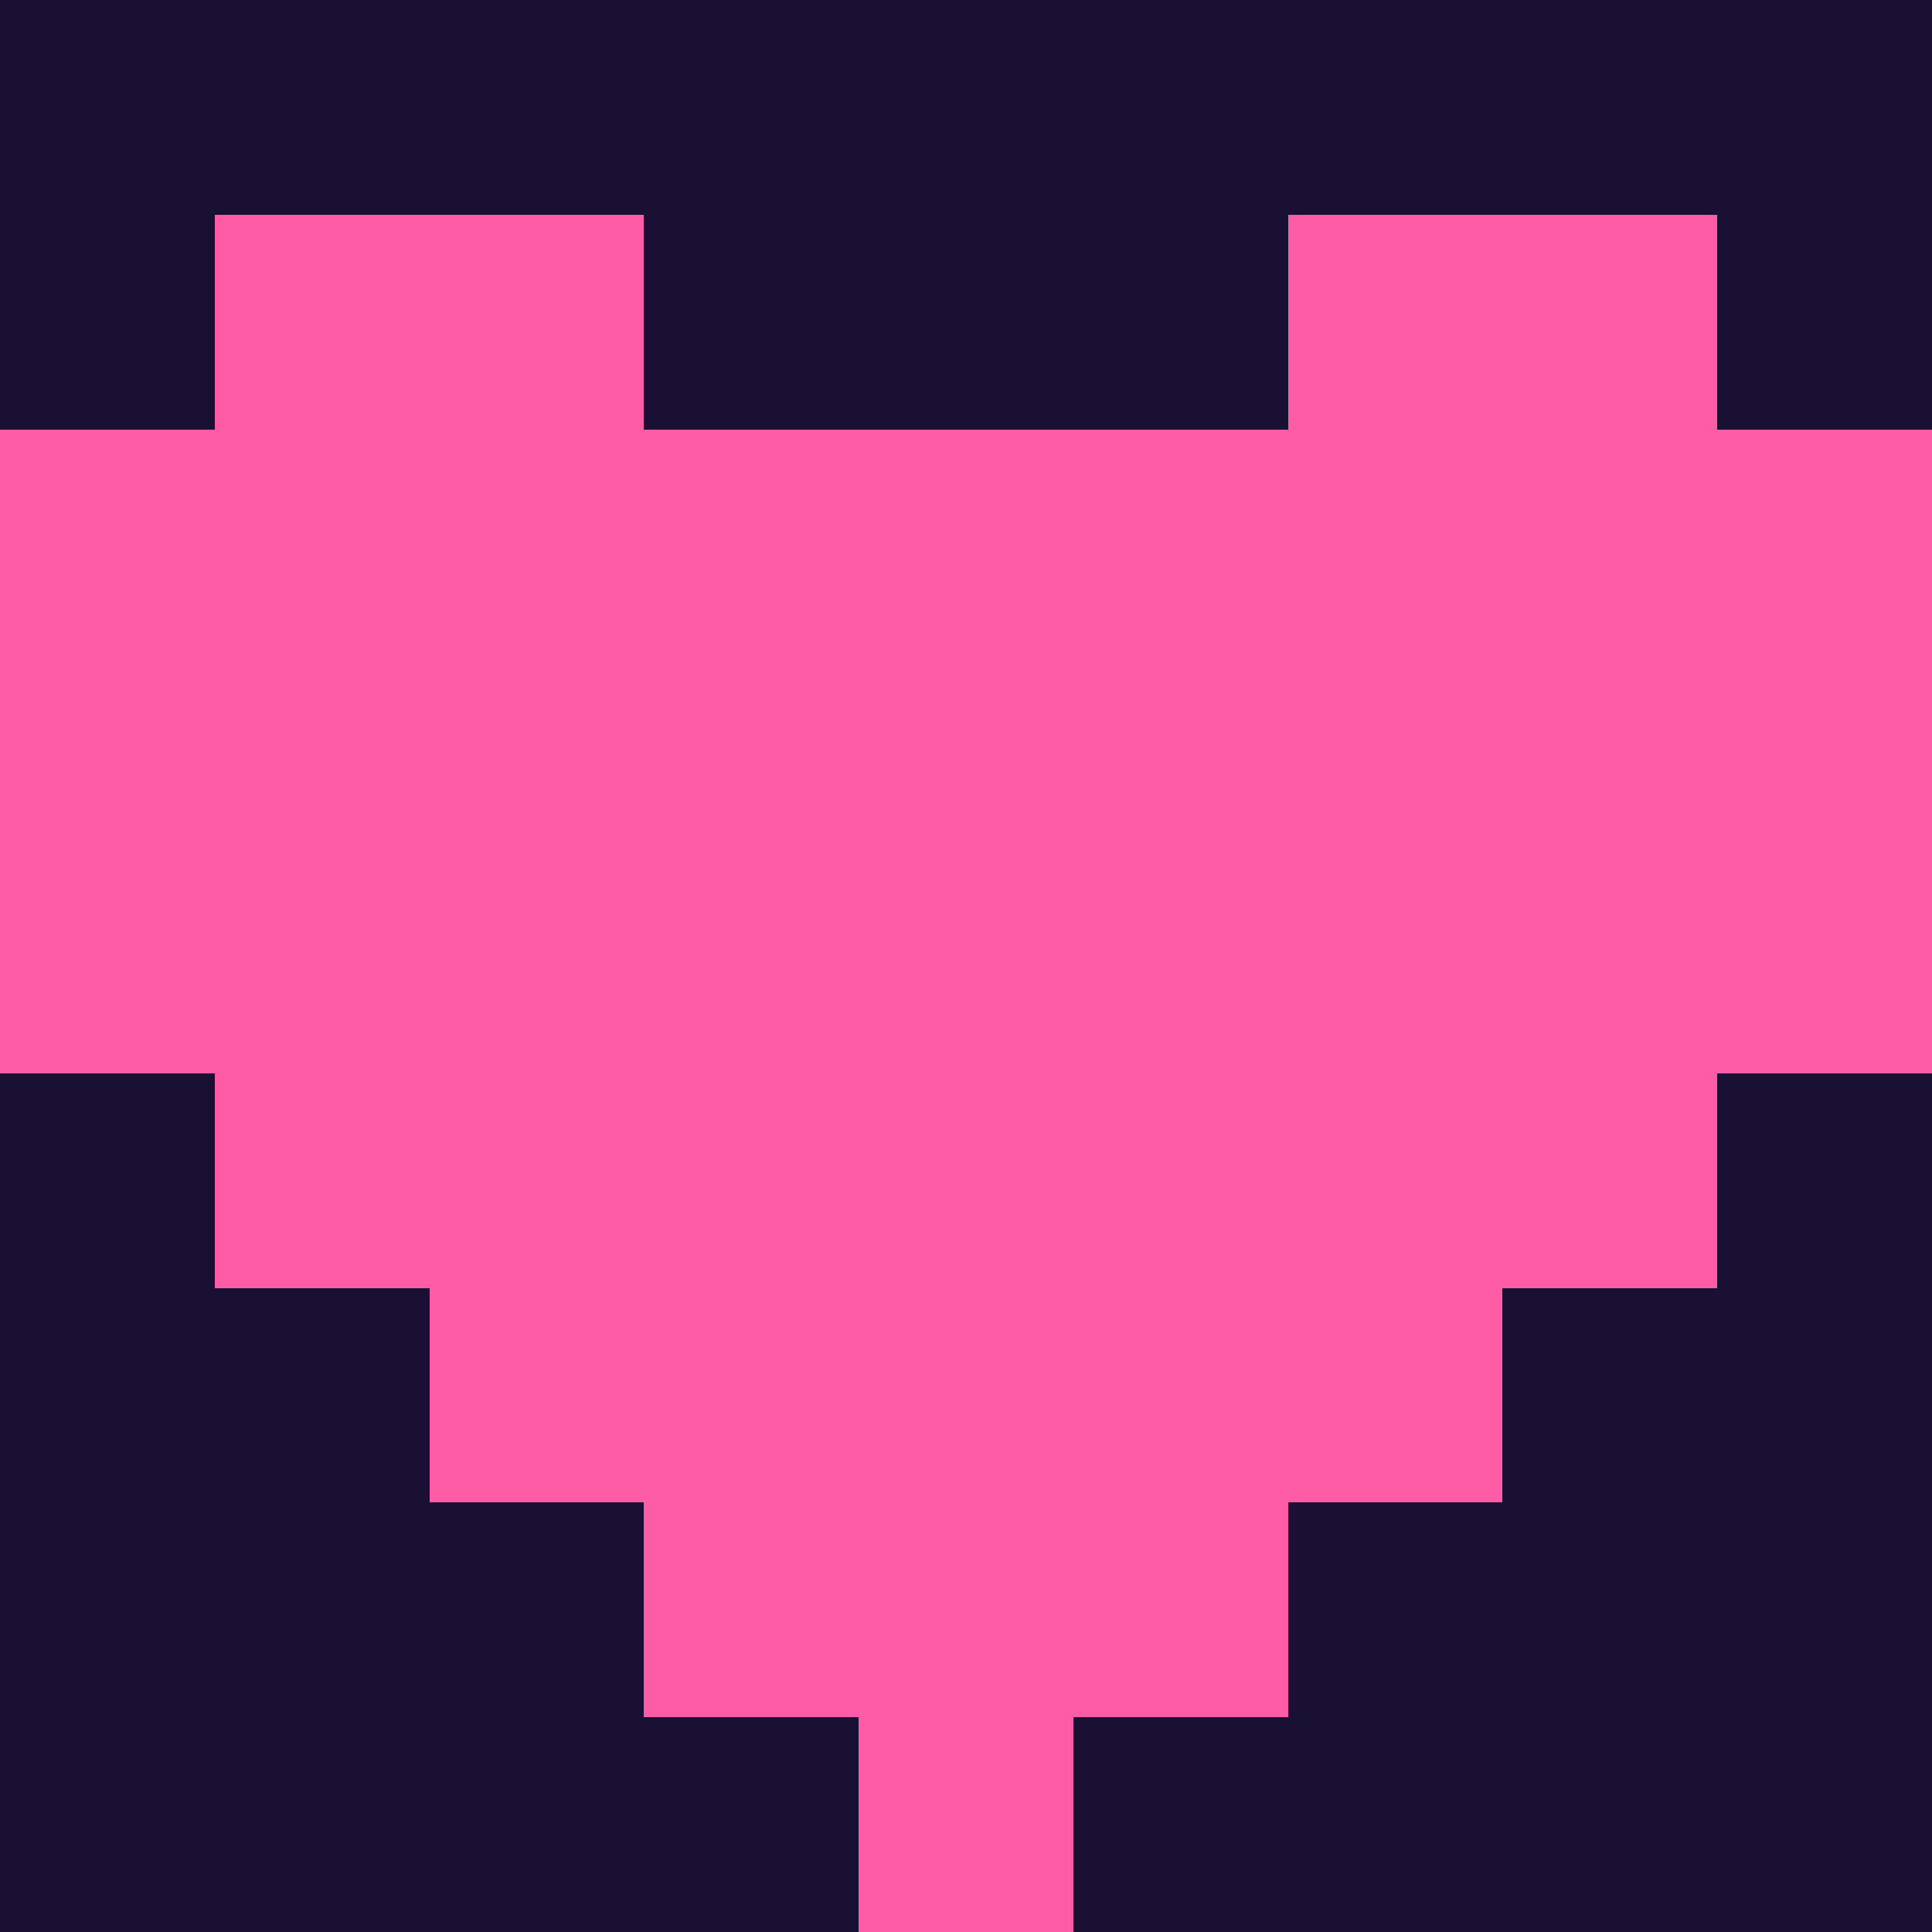
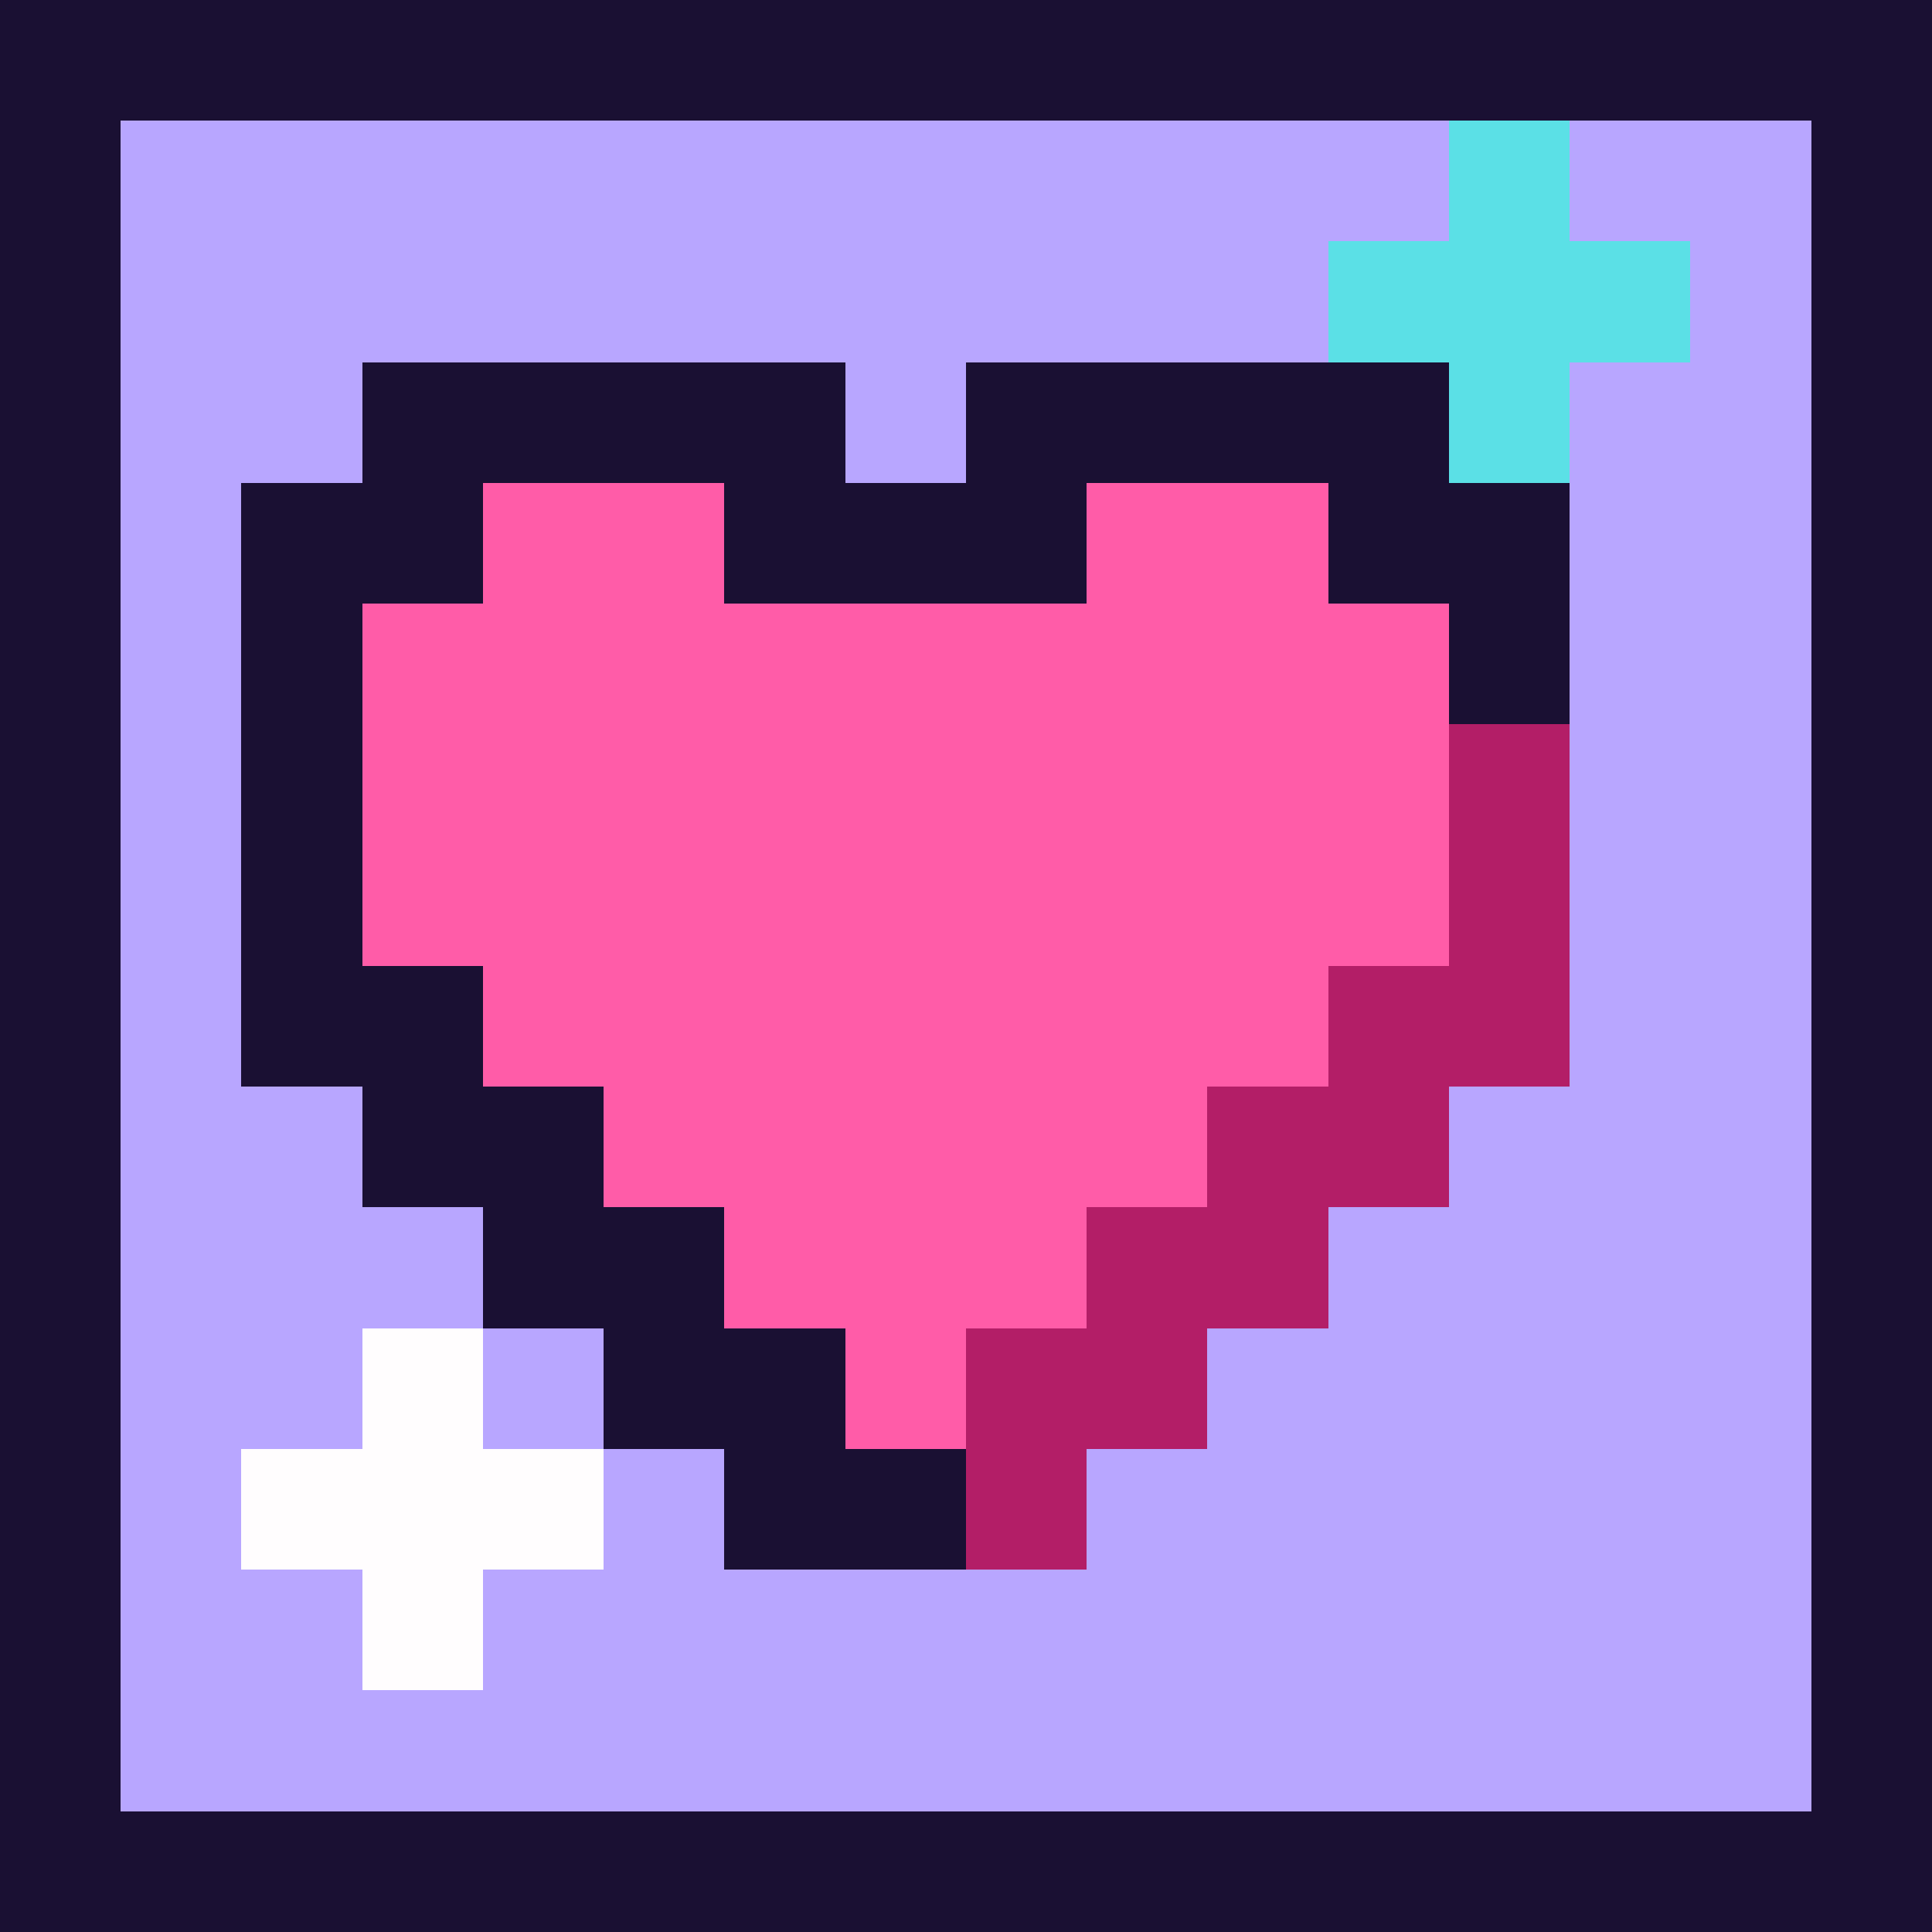
- <svg xmlns="http://www.w3.org/2000/svg" viewBox="0 0 9 9" shape-rendering="crispEdges">
-   <rect width="9" height="9" fill="#1A1033" />
-   <g fill="#FF5CA8" transform="translate(0 1)">
-     <rect x="1" width="2" height="1" />
-     <rect x="6" width="2" height="1" />
-     <rect y="1" width="9" height="3" />
-     <rect x="1" y="4" width="7" height="1" />
-     <rect x="2" y="5" width="5" height="1" />
-     <rect x="3" y="6" width="3" height="1" />
-     <rect x="4" y="7" width="1" height="1" />
-   </g>
+ <svg xmlns="http://www.w3.org/2000/svg" viewBox="0 0 16 16" shape-rendering="crispEdges">
+   <rect x="0" y="0" width="16" height="1" fill="#1A1033" />
+   <rect x="0" y="1" width="1" height="1" fill="#1A1033" />
+   <rect x="1" y="1" width="11" height="1" fill="#B8A6FF" />
+   <rect x="12" y="1" width="1" height="1" fill="#5BE0E6" />
+   <rect x="13" y="1" width="2" height="1" fill="#B8A6FF" />
+   <rect x="15" y="1" width="1" height="1" fill="#1A1033" />
+   <rect x="0" y="2" width="1" height="1" fill="#1A1033" />
+   <rect x="1" y="2" width="10" height="1" fill="#B8A6FF" />
+   <rect x="11" y="2" width="3" height="1" fill="#5BE0E6" />
+   <rect x="14" y="2" width="1" height="1" fill="#B8A6FF" />
+   <rect x="15" y="2" width="1" height="1" fill="#1A1033" />
+   <rect x="0" y="3" width="1" height="1" fill="#1A1033" />
+   <rect x="1" y="3" width="2" height="1" fill="#B8A6FF" />
+   <rect x="3" y="3" width="4" height="1" fill="#1A1033" />
+   <rect x="7" y="3" width="1" height="1" fill="#B8A6FF" />
+   <rect x="8" y="3" width="4" height="1" fill="#1A1033" />
+   <rect x="12" y="3" width="1" height="1" fill="#5BE0E6" />
+   <rect x="13" y="3" width="2" height="1" fill="#B8A6FF" />
+   <rect x="15" y="3" width="1" height="1" fill="#1A1033" />
+   <rect x="0" y="4" width="1" height="1" fill="#1A1033" />
+   <rect x="1" y="4" width="1" height="1" fill="#B8A6FF" />
+   <rect x="2" y="4" width="2" height="1" fill="#1A1033" />
+   <rect x="4" y="4" width="2" height="1" fill="#FF5CA8" />
+   <rect x="6" y="4" width="3" height="1" fill="#1A1033" />
+   <rect x="9" y="4" width="2" height="1" fill="#FF5CA8" />
+   <rect x="11" y="4" width="2" height="1" fill="#1A1033" />
+   <rect x="13" y="4" width="2" height="1" fill="#B8A6FF" />
+   <rect x="15" y="4" width="1" height="1" fill="#1A1033" />
+   <rect x="0" y="5" width="1" height="1" fill="#1A1033" />
+   <rect x="1" y="5" width="1" height="1" fill="#B8A6FF" />
+   <rect x="2" y="5" width="1" height="1" fill="#1A1033" />
+   <rect x="3" y="5" width="9" height="1" fill="#FF5CA8" />
+   <rect x="12" y="5" width="1" height="1" fill="#1A1033" />
+   <rect x="13" y="5" width="2" height="1" fill="#B8A6FF" />
+   <rect x="15" y="5" width="1" height="1" fill="#1A1033" />
+   <rect x="0" y="6" width="1" height="1" fill="#1A1033" />
+   <rect x="1" y="6" width="1" height="1" fill="#B8A6FF" />
+   <rect x="2" y="6" width="1" height="1" fill="#1A1033" />
+   <rect x="3" y="6" width="9" height="1" fill="#FF5CA8" />
+   <rect x="12" y="6" width="1" height="1" fill="#B31E67" />
+   <rect x="13" y="6" width="2" height="1" fill="#B8A6FF" />
+   <rect x="15" y="6" width="1" height="1" fill="#1A1033" />
+   <rect x="0" y="7" width="1" height="1" fill="#1A1033" />
+   <rect x="1" y="7" width="1" height="1" fill="#B8A6FF" />
+   <rect x="2" y="7" width="1" height="1" fill="#1A1033" />
+   <rect x="3" y="7" width="9" height="1" fill="#FF5CA8" />
+   <rect x="12" y="7" width="1" height="1" fill="#B31E67" />
+   <rect x="13" y="7" width="2" height="1" fill="#B8A6FF" />
+   <rect x="15" y="7" width="1" height="1" fill="#1A1033" />
+   <rect x="0" y="8" width="1" height="1" fill="#1A1033" />
+   <rect x="1" y="8" width="1" height="1" fill="#B8A6FF" />
+   <rect x="2" y="8" width="2" height="1" fill="#1A1033" />
+   <rect x="4" y="8" width="7" height="1" fill="#FF5CA8" />
+   <rect x="11" y="8" width="2" height="1" fill="#B31E67" />
+   <rect x="13" y="8" width="2" height="1" fill="#B8A6FF" />
+   <rect x="15" y="8" width="1" height="1" fill="#1A1033" />
+   <rect x="0" y="9" width="1" height="1" fill="#1A1033" />
+   <rect x="1" y="9" width="2" height="1" fill="#B8A6FF" />
+   <rect x="3" y="9" width="2" height="1" fill="#1A1033" />
+   <rect x="5" y="9" width="5" height="1" fill="#FF5CA8" />
+   <rect x="10" y="9" width="2" height="1" fill="#B31E67" />
+   <rect x="12" y="9" width="3" height="1" fill="#B8A6FF" />
+   <rect x="15" y="9" width="1" height="1" fill="#1A1033" />
+   <rect x="0" y="10" width="1" height="1" fill="#1A1033" />
+   <rect x="1" y="10" width="3" height="1" fill="#B8A6FF" />
+   <rect x="4" y="10" width="2" height="1" fill="#1A1033" />
+   <rect x="6" y="10" width="3" height="1" fill="#FF5CA8" />
+   <rect x="9" y="10" width="2" height="1" fill="#B31E67" />
+   <rect x="11" y="10" width="4" height="1" fill="#B8A6FF" />
+   <rect x="15" y="10" width="1" height="1" fill="#1A1033" />
+   <rect x="0" y="11" width="1" height="1" fill="#1A1033" />
+   <rect x="1" y="11" width="2" height="1" fill="#B8A6FF" />
+   <rect x="3" y="11" width="1" height="1" fill="#FFFDFE" />
+   <rect x="4" y="11" width="1" height="1" fill="#B8A6FF" />
+   <rect x="5" y="11" width="2" height="1" fill="#1A1033" />
+   <rect x="7" y="11" width="1" height="1" fill="#FF5CA8" />
+   <rect x="8" y="11" width="2" height="1" fill="#B31E67" />
+   <rect x="10" y="11" width="5" height="1" fill="#B8A6FF" />
+   <rect x="15" y="11" width="1" height="1" fill="#1A1033" />
+   <rect x="0" y="12" width="1" height="1" fill="#1A1033" />
+   <rect x="1" y="12" width="1" height="1" fill="#B8A6FF" />
+   <rect x="2" y="12" width="3" height="1" fill="#FFFDFE" />
+   <rect x="5" y="12" width="1" height="1" fill="#B8A6FF" />
+   <rect x="6" y="12" width="2" height="1" fill="#1A1033" />
+   <rect x="8" y="12" width="1" height="1" fill="#B31E67" />
+   <rect x="9" y="12" width="6" height="1" fill="#B8A6FF" />
+   <rect x="15" y="12" width="1" height="1" fill="#1A1033" />
+   <rect x="0" y="13" width="1" height="1" fill="#1A1033" />
+   <rect x="1" y="13" width="2" height="1" fill="#B8A6FF" />
+   <rect x="3" y="13" width="1" height="1" fill="#FFFDFE" />
+   <rect x="4" y="13" width="11" height="1" fill="#B8A6FF" />
+   <rect x="15" y="13" width="1" height="1" fill="#1A1033" />
+   <rect x="0" y="14" width="1" height="1" fill="#1A1033" />
+   <rect x="1" y="14" width="14" height="1" fill="#B8A6FF" />
+   <rect x="15" y="14" width="1" height="1" fill="#1A1033" />
+   <rect x="0" y="15" width="16" height="1" fill="#1A1033" />
</svg>
